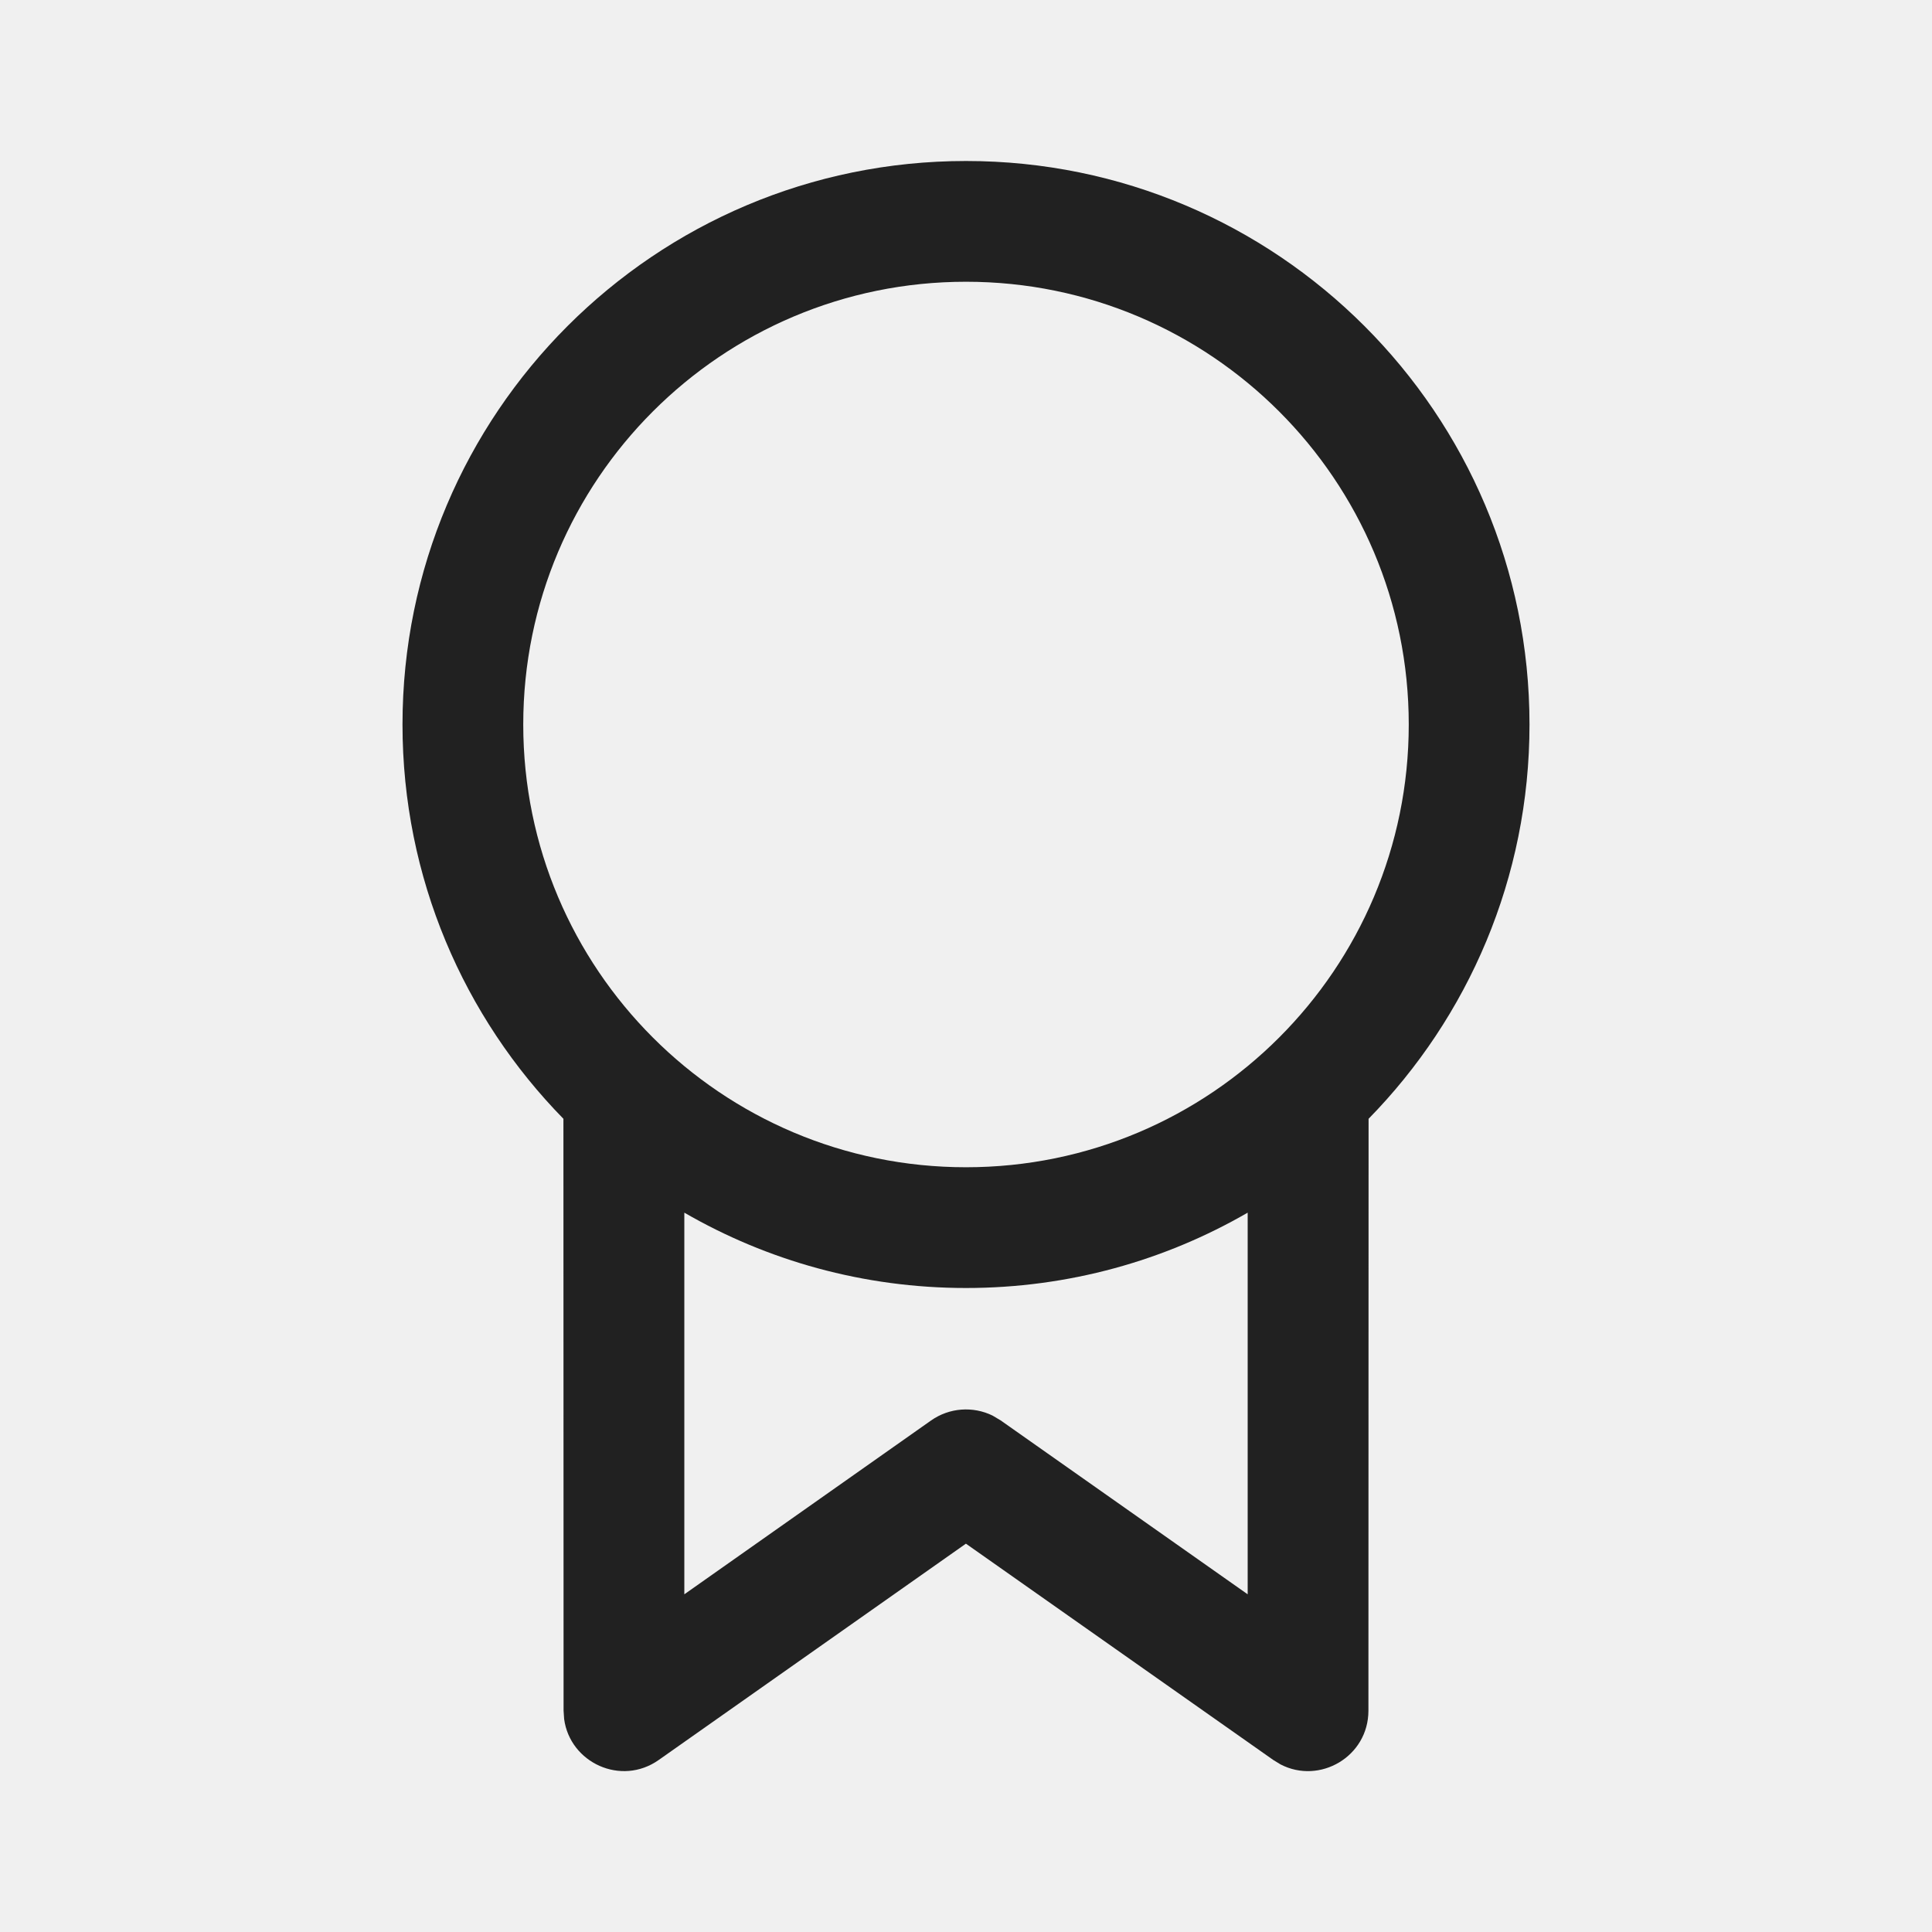
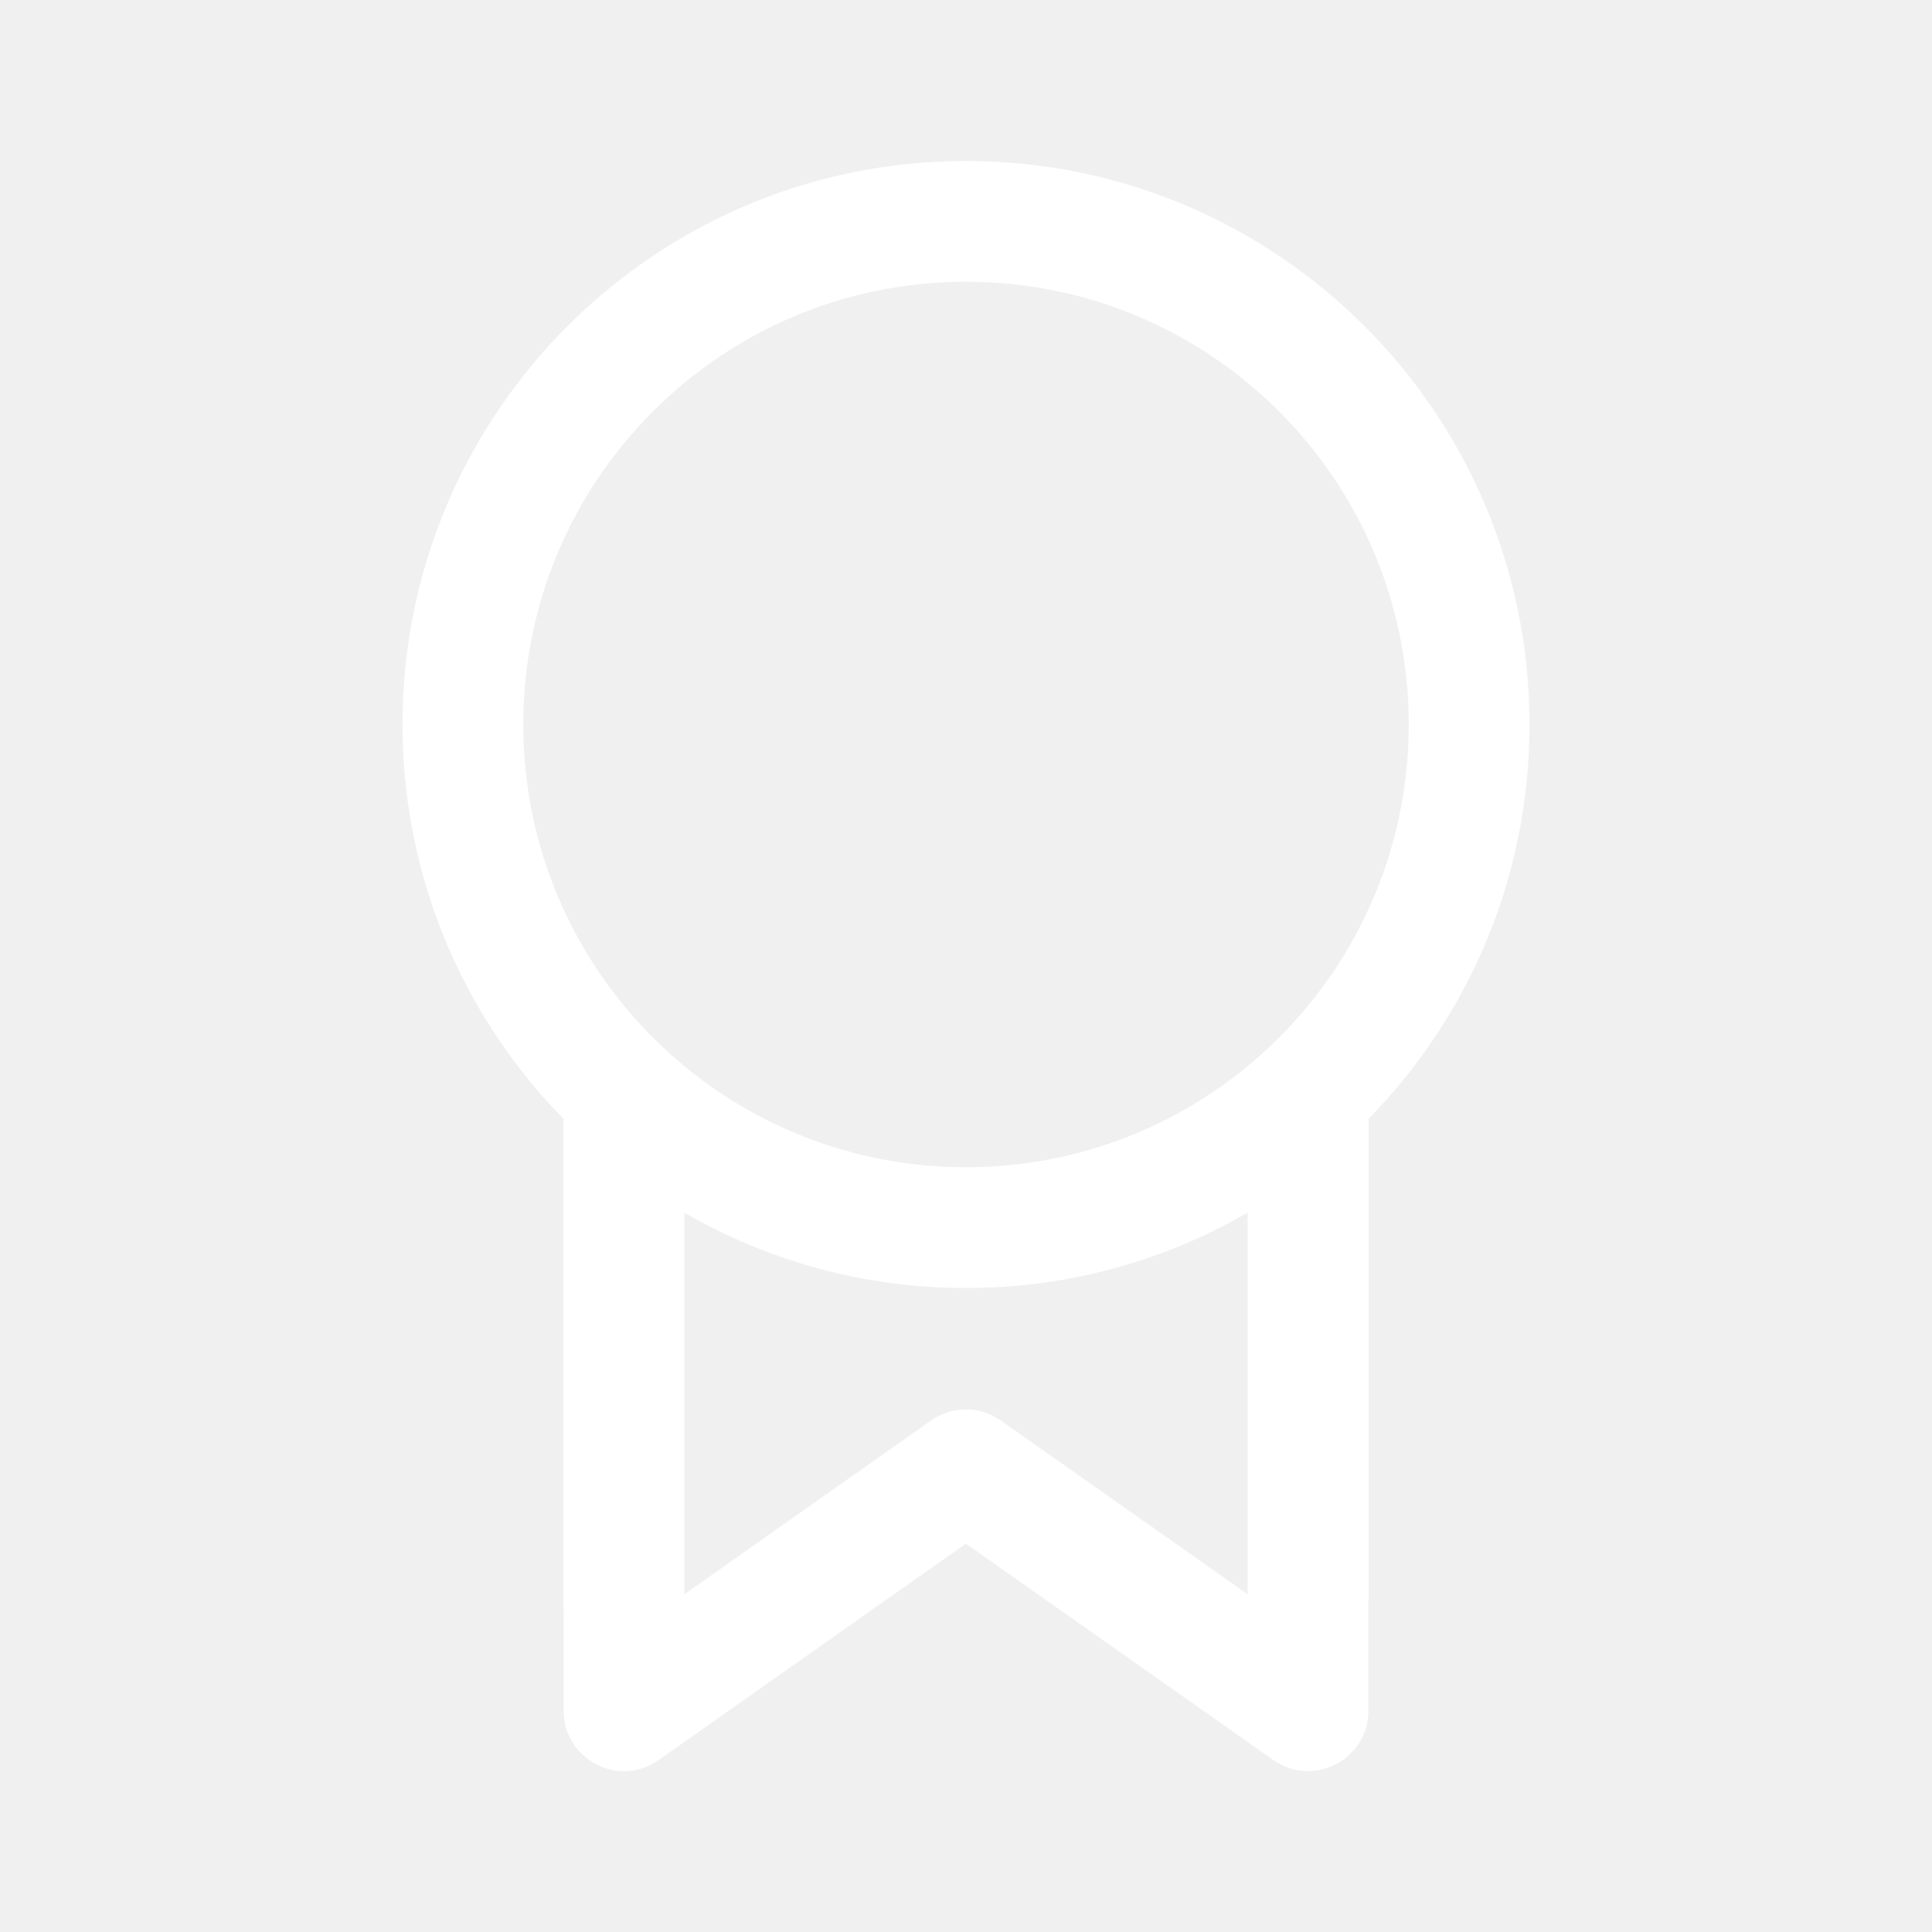
<svg xmlns="http://www.w3.org/2000/svg" width="800px" height="800px" viewBox="0 0 24 24" version="1.1">
  <g id="🔍-Product-Icons" stroke="none" stroke-width="1" fill="none" fill-rule="evenodd">
-     <g id="ic_fluent_owner_24_regular" fill="#212121" fill-rule="nonzero">
+     <g id="ic_fluent_owner_24_regular" fill="#ffffff" fill-rule="nonzero">
      <path d="M12,2 C15.866,2 19,5.134 19,9 C19,10.907 18.237,12.636 17.001,13.898 L16.999,21.25 C16.999,21.822 16.393,22.171 15.907,21.918 L15.817,21.863 L11.999,19.176 L8.183,21.863 C7.715,22.193 7.081,21.897 7.008,21.355 L7.001,21.25 L6.999,13.898 C5.763,12.636 5,10.907 5,9 C5,5.134 8.134,2 12,2 Z M15.499,19.805 L15.499,15.064 C14.47,15.659 13.275,16 12,16 C10.725,16 9.53,15.659 8.501,15.064 L8.501,19.805 L11.567,17.645 C11.794,17.486 12.087,17.466 12.33,17.585 L12.431,17.645 L15.499,19.805 L15.499,15.064 L15.499,19.805 Z M12,3.5 C8.962,3.5 6.5,5.962 6.5,9 C6.5,12.038 8.962,14.5 12,14.5 C15.038,14.5 17.5,12.038 17.5,9 C17.5,5.962 15.038,3.5 12,3.5 Z" id="🎨-Color">

</path>
    </g>
  </g>
</svg>
